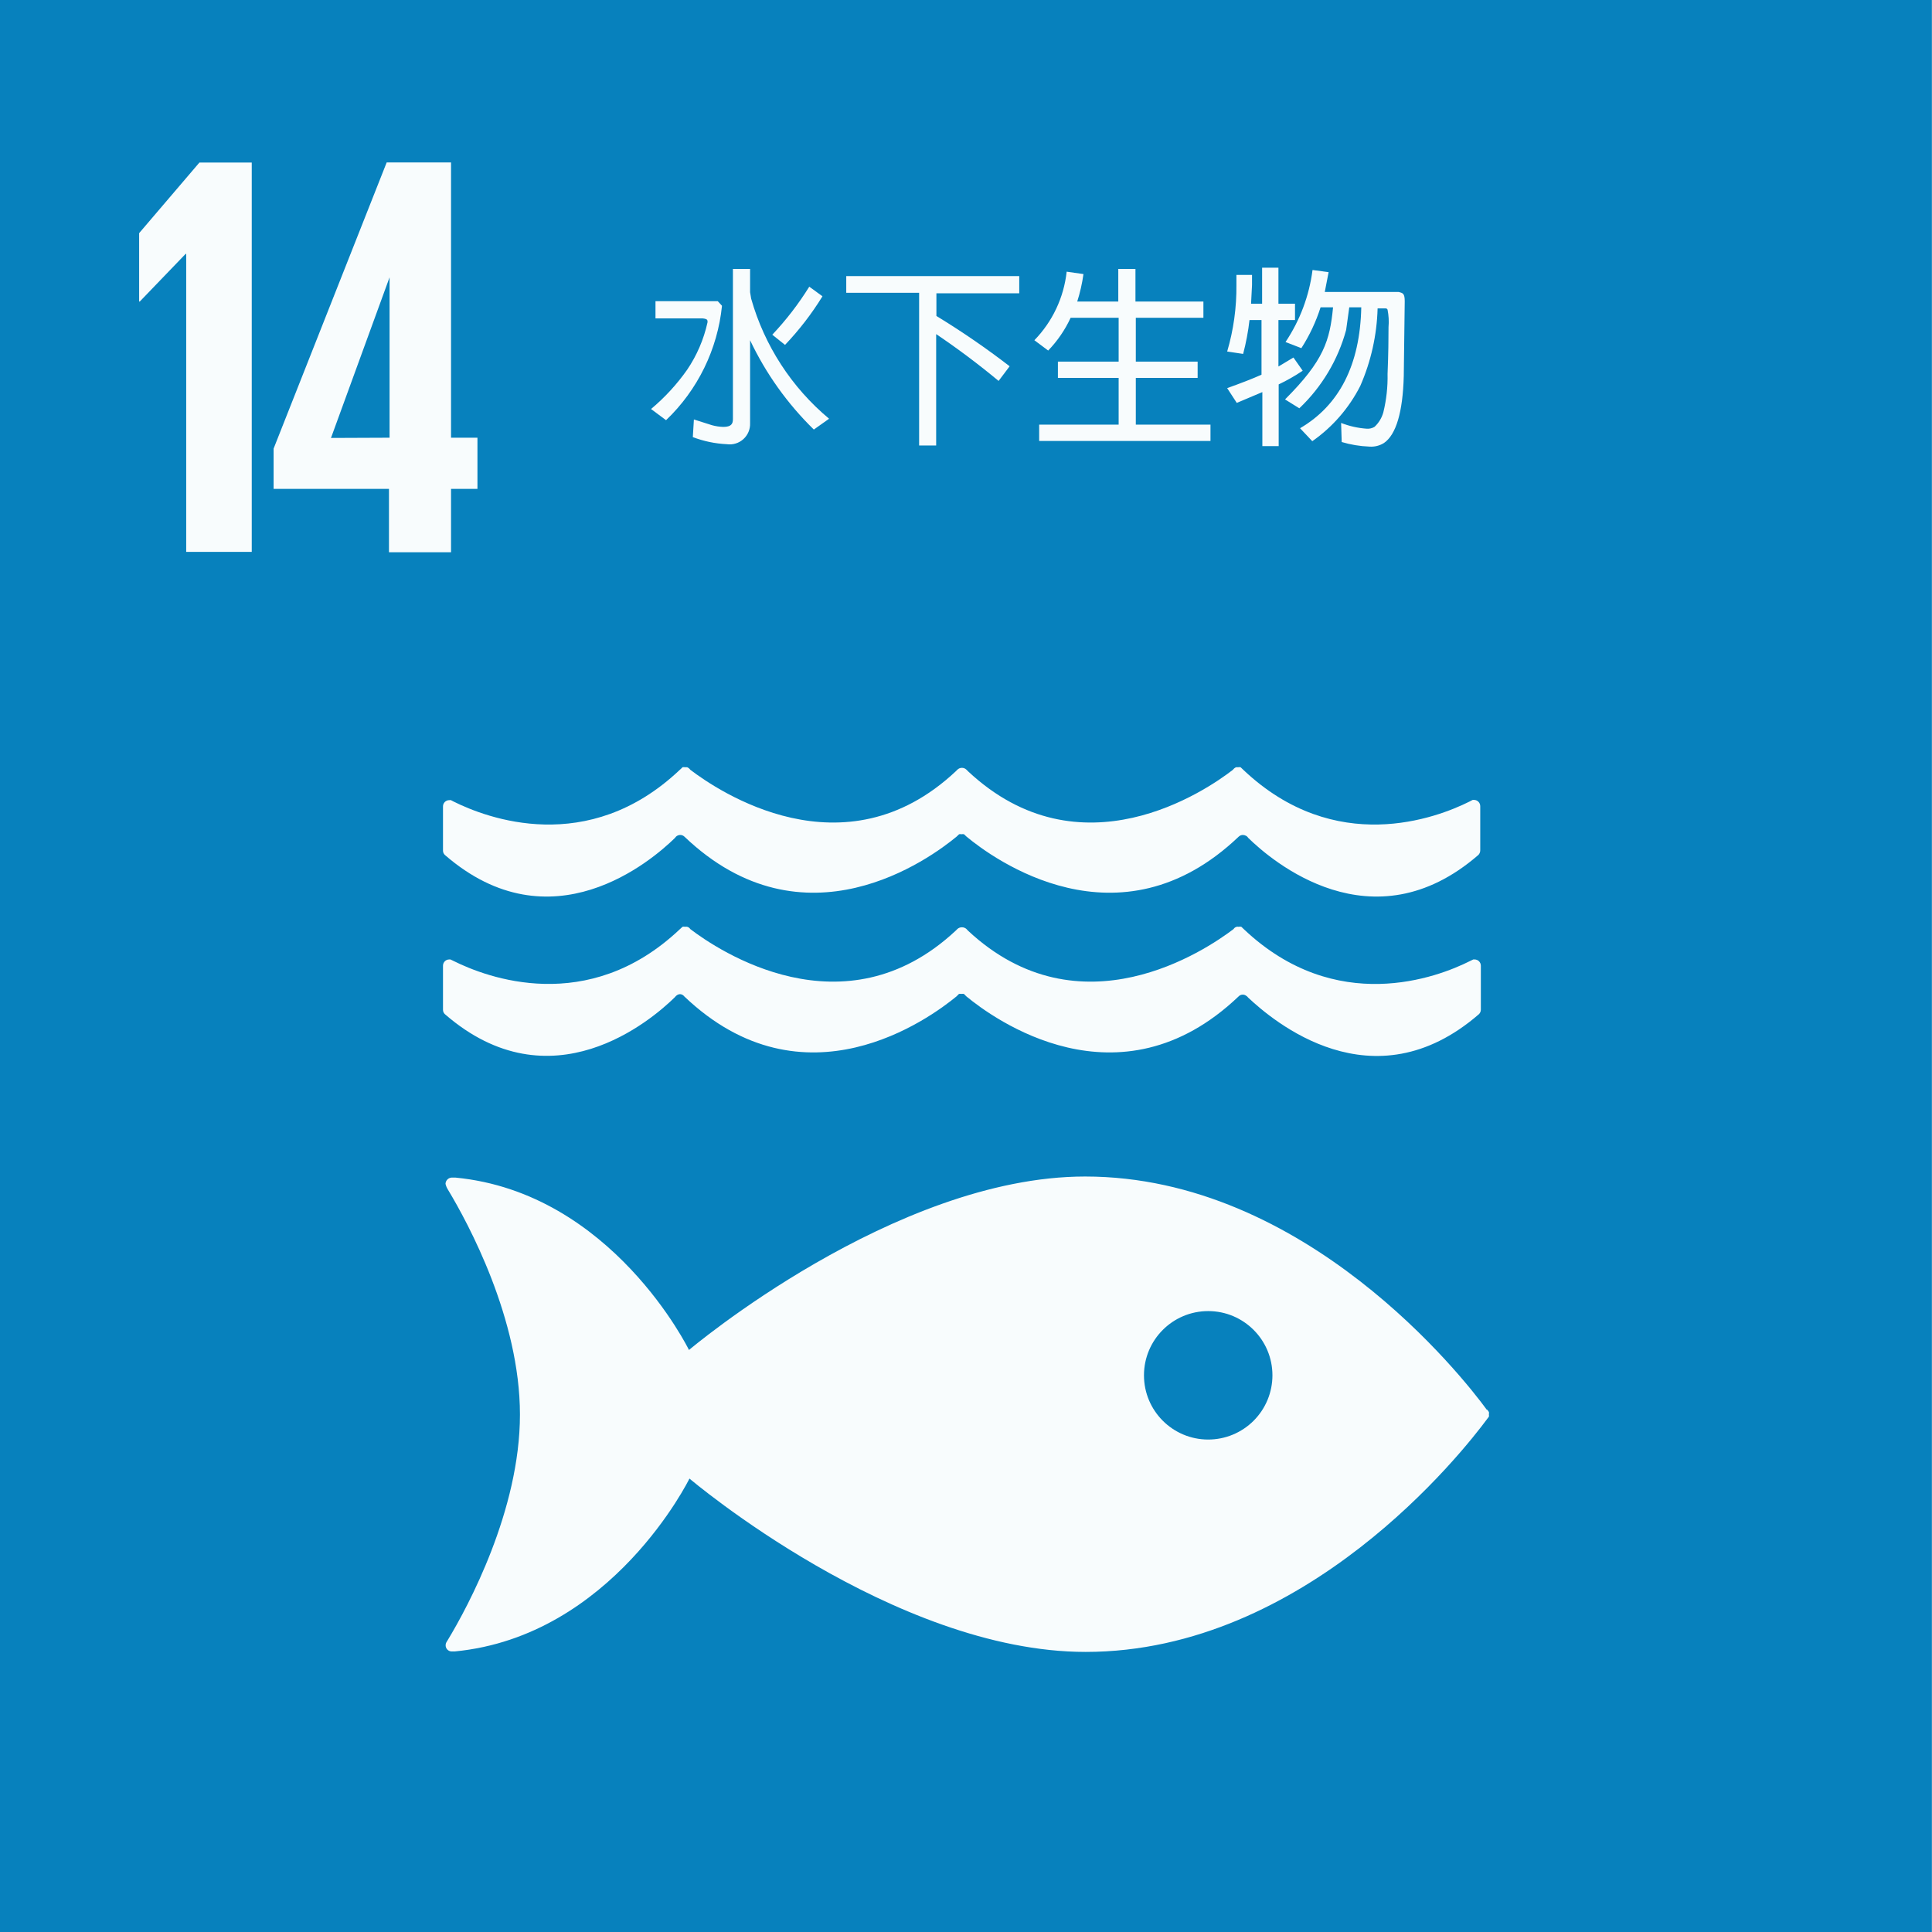
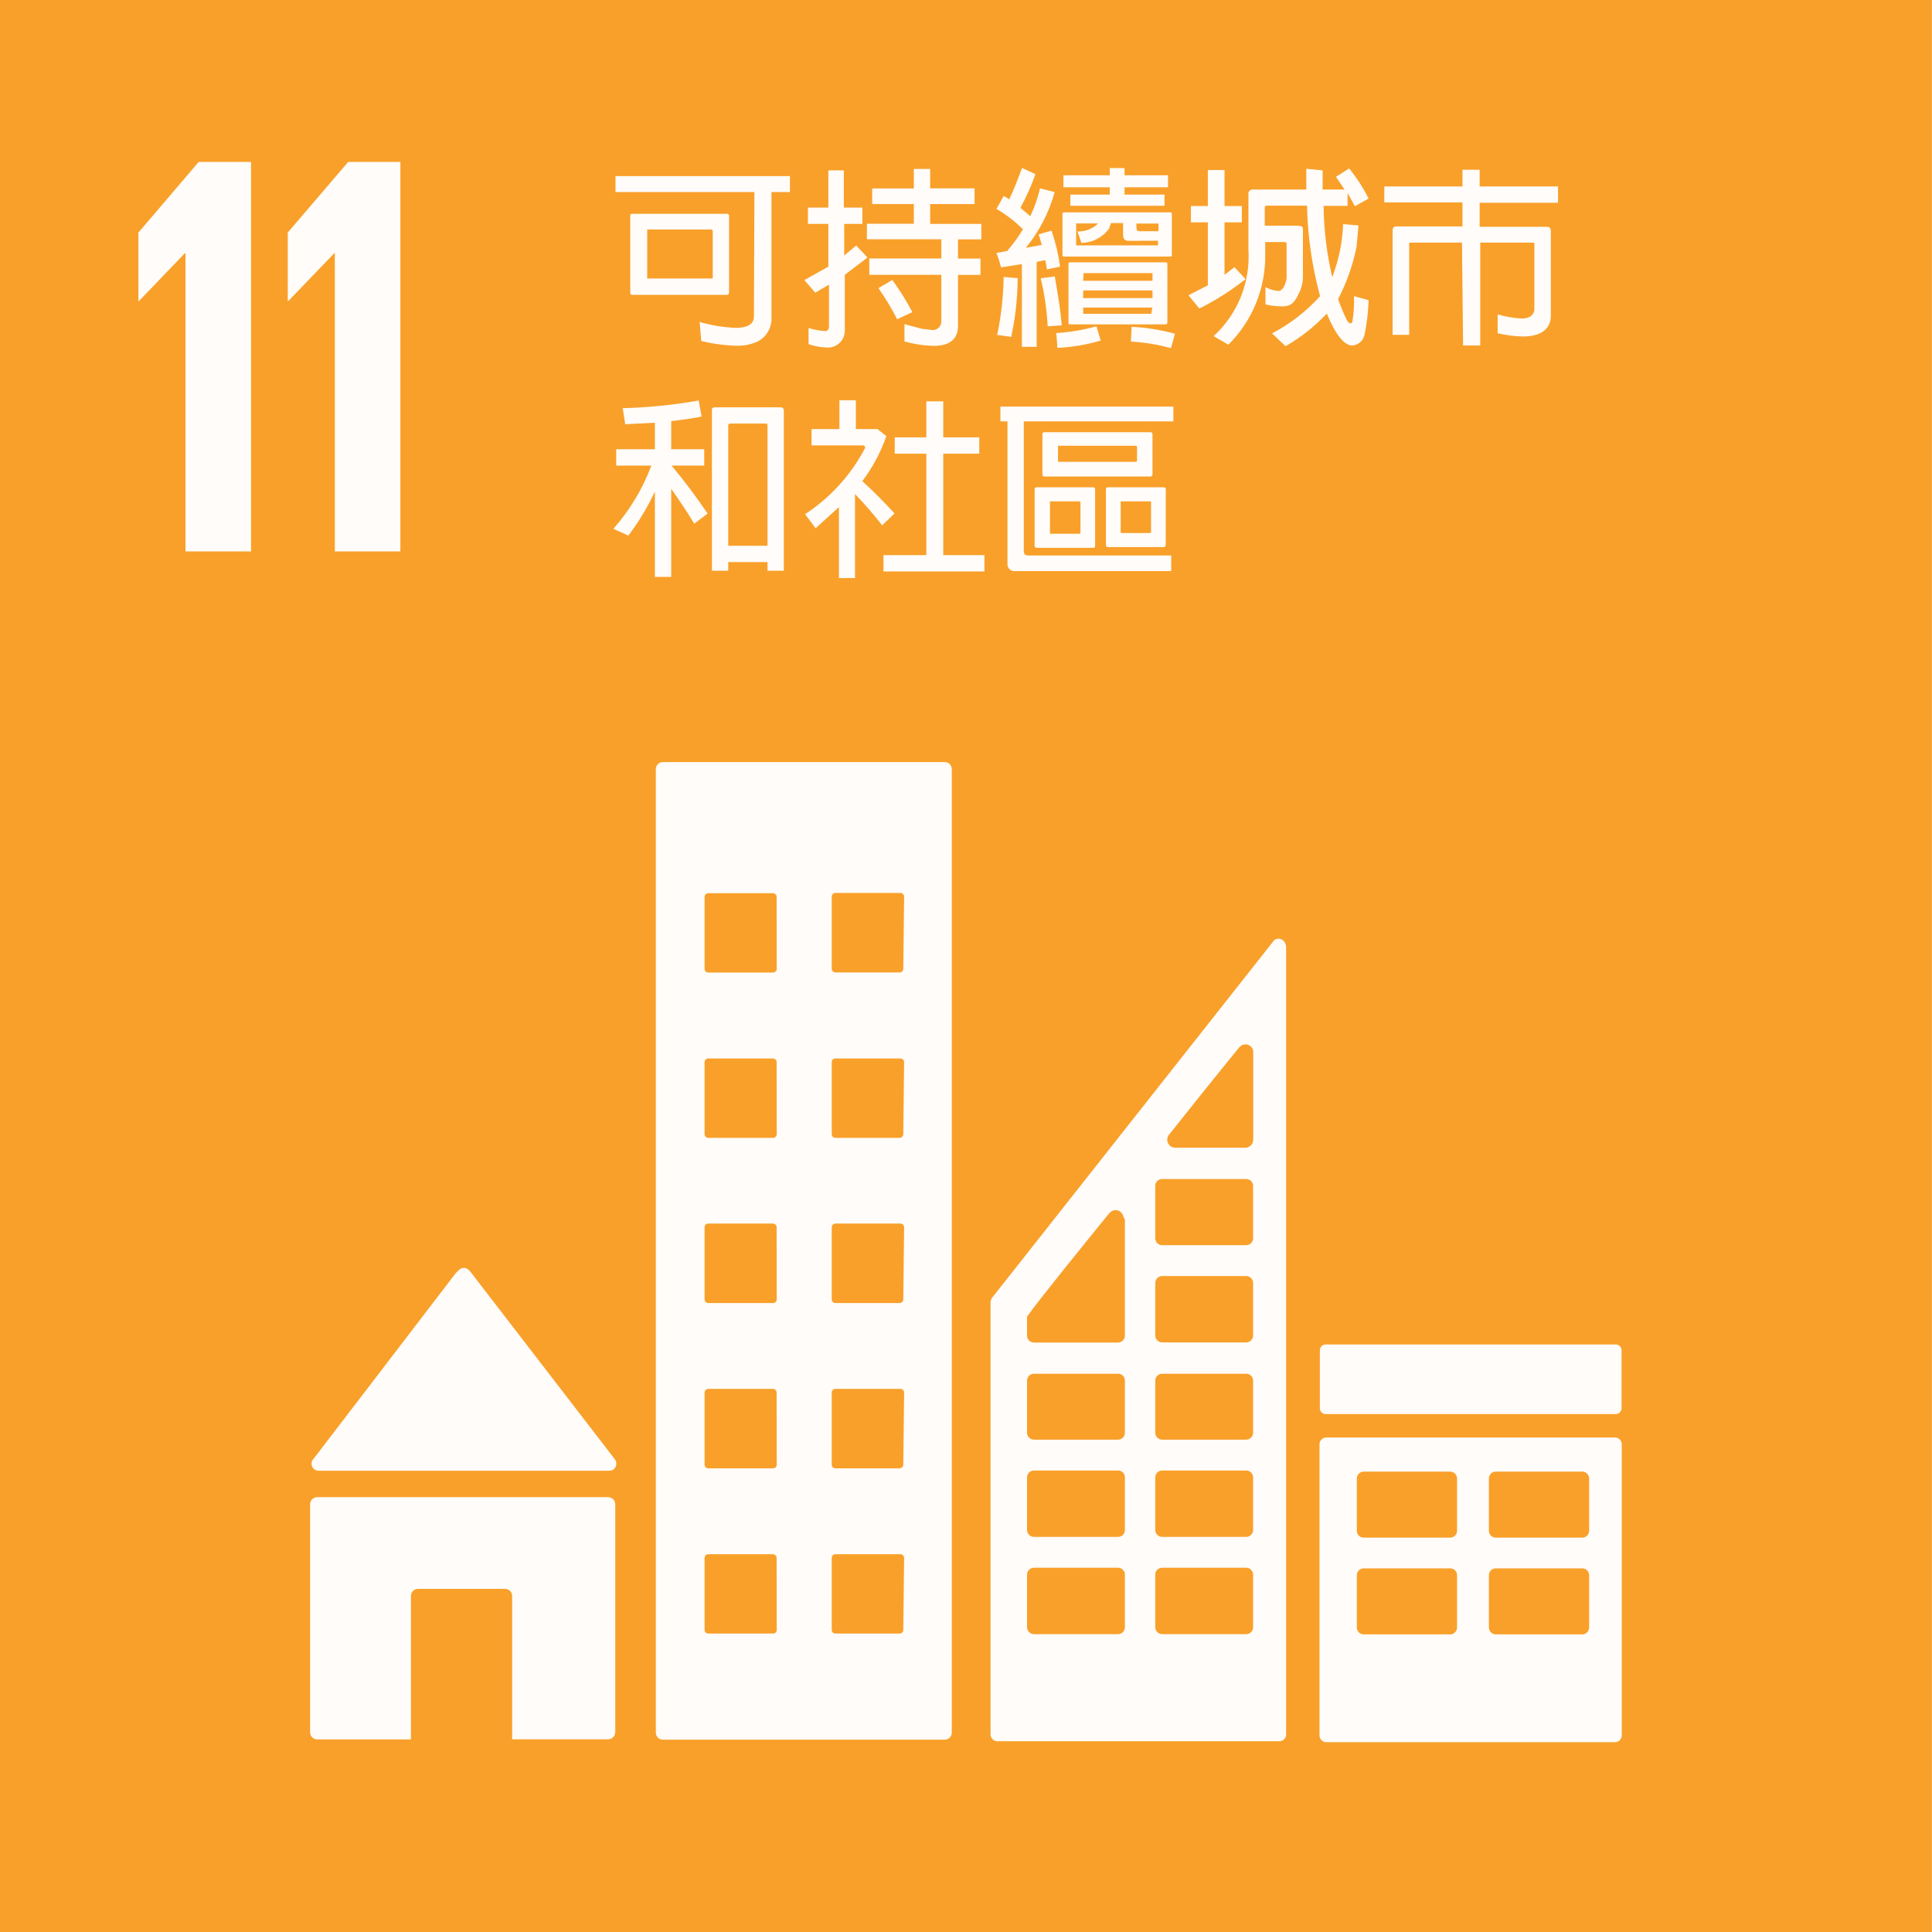
<svg xmlns="http://www.w3.org/2000/svg" viewBox="0 0 160.92 160.93">
  <defs>
-     <style>.cls-1{fill:#007dbb;}.cls-1,.cls-2,.cls-3{opacity:0.97;}.cls-2,.cls-4{fill:#fff;}</style>
+     <style>.cls-1{fill:#f99d24;}.cls-1,.cls-2,.cls-3{opacity:0.97;}.cls-2,.cls-4{fill:#fff;}</style>
  </defs>
  <g id="圖層_2" data-name="圖層 2">
    <g id="CHI">
      <rect class="cls-1" width="160.92" height="160.93" />
-       <polygon class="cls-2" points="20.97 13.54 20.97 45.97 15.51 45.97 15.51 21.15 15.46 21.15 11.64 25.12 11.59 25.12 11.59 19.42 16.61 13.54 20.97 13.54" />
-       <path class="cls-2" d="M37.57,46V40.72h2.2V36.46h-2.2V13.53H32.21L22.79,37.37v3.35H32.4V46Zm-10-9.52L32.45,23.1h0V36.46Z" />
+       <polygon class="cls-2" points="11.53 19.37 11.53 25.07 11.58 25.07 15.4 21.09 15.45 21.09 15.45 45.93 20.91 45.93 20.91 13.49 16.55 13.49 11.53 19.37" />
+       <polygon class="cls-2" points="23.97 19.37 23.97 25.07 24.02 25.07 27.85 21.09 27.89 21.09 27.89 45.93 33.35 45.93 33.35 13.49 29 13.49 23.97 19.37" />
      <g class="cls-3">
-         <path class="cls-4" d="M123.84,117.42c-2-2.74-15.11-19.42-33.45-19.42-15.92,0-33,14.45-33,14.45S51,99.35,37.94,98.09l-.25,0h-.08a.54.54,0,0,0-.5.52,1.57,1.57,0,0,0,.2.48c1.69,2.8,6,10.77,6,18.74s-4.33,16-6,18.76l-.11.18a.54.54,0,0,0-.08.28.51.51,0,0,0,.48.51h.28C51,136.3,57.43,123.16,57.43,123.16s17,14.44,33,14.44c18.34,0,31.43-16.68,33.45-19.41.06-.07.1-.14.14-.18a.49.49,0,0,0,0-.2.39.39,0,0,0,0-.2,1.82,1.82,0,0,0-.14-.19m-23.25,2.49a5.35,5.35,0,1,1,5.36-5.35,5.35,5.35,0,0,1-5.36,5.35" />
-         <path class="cls-4" d="M37.52,66.65l-.1,0a.52.52,0,0,0-.52.53v3.65a.5.5,0,0,0,.15.38c8.85,7.69,17.24.48,19.18-1.42a.5.5,0,0,1,.14-.15.55.55,0,0,1,.29-.09.5.5,0,0,1,.35.14l0,0c10,9.54,20.48,1.81,22.67,0l.21-.2a.45.45,0,0,1,.2,0,.49.49,0,0,1,.21,0l.21.2c2.18,1.81,12.67,9.54,22.67,0,0,0,0,0,0,0a.51.51,0,0,1,.36-.14.62.62,0,0,1,.29.09.5.5,0,0,1,.14.15c1.94,1.9,10.32,9.11,19.18,1.42a.55.55,0,0,0,.15-.38V67.16a.52.52,0,0,0-.52-.53l-.11,0-.27.14c-2.72,1.36-11.17,4.61-18.83-2.64l-.23-.22a.51.51,0,0,0-.22,0l-.16,0a.61.61,0,0,0-.26.21C100.46,65.86,90,73,80.64,64.25l-.14-.14a.54.54,0,0,0-.75,0l-.14.14C70.28,73,59.78,65.86,57.5,64.12a.61.61,0,0,0-.26-.21,1,1,0,0,0-.17,0,.59.59,0,0,0-.22,0,2.39,2.39,0,0,1-.23.22c-7.66,7.25-16.1,4-18.83,2.64l-.27-.14" />
-         <path class="cls-4" d="M56.23,83.05a.47.47,0,0,1,.14-.14.48.48,0,0,1,.29-.1A.47.47,0,0,1,57,83l0,0c10,9.53,20.48,1.8,22.67,0l.21-.21a.64.64,0,0,1,.2,0,.66.66,0,0,1,.21,0l.21.21c2.18,1.8,12.67,9.53,22.67,0a0,0,0,0,1,0,0,.47.47,0,0,1,.35-.15.46.46,0,0,1,.29.1.41.41,0,0,1,.15.14C106,85,114.33,92.17,123.2,84.47a.54.54,0,0,0,.15-.37V80.44a.52.52,0,0,0-.52-.52l-.11,0-.27.13c-2.72,1.37-11.17,4.6-18.83-2.64l-.22-.21a.46.46,0,0,0-.23,0,.32.32,0,0,0-.16,0,.42.42,0,0,0-.26.19c-2.29,1.74-12.78,8.84-22.12.13l-.13-.14a.56.56,0,0,0-.38-.14.55.55,0,0,0-.37.14l-.14.14c-9.33,8.71-19.83,1.61-22.11-.13a.42.42,0,0,0-.26-.19.35.35,0,0,0-.17,0,.42.42,0,0,0-.22,0l-.23.21c-7.66,7.24-16.1,4-18.83,2.64l-.27-.13-.1,0a.52.52,0,0,0-.52.52V84.1a.5.5,0,0,0,.15.37c8.85,7.7,17.24.49,19.18-1.42" />
+         <path class="cls-4" d="M26.54,122.51H50.75a.58.58,0,0,0,.59-.59.64.64,0,0,0-.15-.4l0,0-12-15.58-.12-.13a.57.57,0,0,0-.43-.2.6.6,0,0,0-.39.16l-.08.08L38,106,26.23,121.37l-.18.22a.59.59,0,0,0,.49.92Z" />
+         <path class="cls-4" d="M50.68,124.71H26.42a.6.6,0,0,0-.59.59v19a.6.6,0,0,0,.59.59h7.81V132.94a.58.58,0,0,1,.59-.59h7.25a.58.58,0,0,1,.59.59v11.94h8a.6.6,0,0,0,.59-.59v-19A.6.6,0,0,0,50.68,124.71Z" />
+         <path class="cls-4" d="M134.5,119.74h-24a.57.57,0,0,0-.59.57v24.24a.57.57,0,0,0,.59.57h24a.57.57,0,0,0,.59-.57V120.31a.57.57,0,0,0-.59-.57m-13.13,15.83a.58.58,0,0,1-.59.57h-7.17a.58.58,0,0,1-.59-.57v-4.36a.57.57,0,0,1,.59-.57h7.17a.57.57,0,0,1,.59.57Zm0-8.06a.57.57,0,0,1-.59.57h-7.17a.57.57,0,0,1-.59-.57v-4.36a.58.58,0,0,1,.59-.57h7.17a.58.58,0,0,1,.59.57Zm11,8.06a.58.58,0,0,1-.59.57h-7.17a.58.58,0,0,1-.59-.57v-4.36a.57.57,0,0,1,.59-.57h7.17a.57.57,0,0,1,.59.57Zm0-8.06a.57.57,0,0,1-.59.57h-7.17a.57.57,0,0,1-.59-.57v-4.36a.58.58,0,0,1,.59-.57h7.17a.58.58,0,0,1,.59.57Z" />
+         <path class="cls-4" d="M78.7,63.48H55.21a.57.57,0,0,0-.58.57v80.29a.58.58,0,0,0,.58.57H78.7a.59.59,0,0,0,.58-.57V64.05a.58.58,0,0,0-.58-.57m-14,72.29a.3.3,0,0,1-.31.3H59a.3.3,0,0,1-.31-.3v-6a.31.31,0,0,1,.31-.31h5.38a.31.31,0,0,1,.31.31Zm0-13.77a.31.31,0,0,1-.31.31H59a.31.31,0,0,1-.31-.31v-6a.31.31,0,0,1,.31-.31h5.38a.31.31,0,0,1,.31.31Zm0-13.77a.31.31,0,0,1-.31.31H59a.31.31,0,0,1-.31-.31v-6a.31.31,0,0,1,.31-.31h5.38a.31.31,0,0,1,.31.31Zm0-13.76a.31.31,0,0,1-.31.31H59a.31.31,0,0,1-.31-.31v-6a.3.3,0,0,1,.31-.3h5.38a.3.3,0,0,1,.31.3Zm0-13.77a.31.31,0,0,1-.31.31H59a.31.31,0,0,1-.31-.31v-6A.31.31,0,0,1,59,74.4h5.38a.31.31,0,0,1,.31.31Zm10.54,55.07a.3.3,0,0,1-.31.3H69.59a.3.3,0,0,1-.31-.3v-6a.31.31,0,0,1,.31-.31H75a.31.31,0,0,1,.31.31Zm0-13.77a.31.31,0,0,1-.31.31H69.59a.31.31,0,0,1-.31-.31v-6a.3.3,0,0,1,.31-.31H75a.3.3,0,0,1,.31.31Zm0-13.77a.31.31,0,0,1-.31.31H69.59a.31.31,0,0,1-.31-.31v-6a.31.31,0,0,1,.31-.31H75a.31.31,0,0,1,.31.31Zm0-13.76a.31.31,0,0,1-.31.31H69.59a.31.31,0,0,1-.31-.31v-6a.3.3,0,0,1,.31-.3H75a.3.3,0,0,1,.31.3Zm0-13.77A.31.31,0,0,1,75,81H69.59a.31.31,0,0,1-.31-.31v-6a.31.31,0,0,1,.31-.31H75a.31.31,0,0,1,.31.31Z" />
+         <rect class="cls-4" x="109.94" y="111.99" width="25.13" height="5.8" rx="0.48" />
+         <path class="cls-4" d="M107.08,78.64a.62.62,0,0,0-.59-.45.58.58,0,0,0-.34.11l0,0-.2.25L82.82,107.87l-.11.14a.7.7,0,0,0-.2.46v36a.57.57,0,0,0,.58.57h23.47a.56.56,0,0,0,.57-.57V78.88A.6.6,0,0,0,107.08,78.64Zm-9.73,15.9.17-.2c1.58-2,4.24-5.31,5.54-6.9l.17-.2a.67.67,0,0,1,.52-.25.66.66,0,0,1,.64.54v7.41a.67.67,0,0,1-.64.66H97.86a.66.66,0,0,1-.63-.66A.68.68,0,0,1,97.35,94.54Zm-3.65,41a.57.57,0,0,1-.57.58h-7a.58.58,0,0,1-.58-.58v-4.38a.57.57,0,0,1,.58-.57h7a.56.56,0,0,1,.57.57Zm0-8.1a.57.57,0,0,1-.57.58h-7a.58.58,0,0,1-.58-.58v-4.38a.57.57,0,0,1,.58-.57h7a.56.56,0,0,1,.57.57Zm0-8.09a.57.57,0,0,1-.57.57h-7a.58.58,0,0,1-.58-.57V115a.57.57,0,0,1,.58-.57h7a.56.56,0,0,1,.57.57Zm0-17.75v9.66a.58.58,0,0,1-.57.57h-7a.58.58,0,0,1-.58-.57v-1.22a.65.65,0,0,1,0-.21.25.25,0,0,1,0-.07.35.35,0,0,1,0-.08l.06-.09c.9-1.28,4.94-6.26,6.63-8.34l.17-.2a.69.69,0,0,1,.52-.25.66.66,0,0,1,.64.54Zm10.68,33.94a.58.58,0,0,1-.57.58h-7a.58.58,0,0,1-.58-.58v-4.38a.57.57,0,0,1,.58-.57h7a.57.57,0,0,1,.57.57Zm0-8.1a.58.58,0,0,1-.57.58h-7a.58.58,0,0,1-.58-.58v-4.38a.57.57,0,0,1,.58-.57h7a.57.57,0,0,1,.57.57Zm0-8.09a.58.58,0,0,1-.57.57h-7a.58.58,0,0,1-.58-.57V115a.57.57,0,0,1,.58-.57h7a.57.57,0,0,1,.57.57Zm0-8.1a.58.58,0,0,1-.57.57h-7a.58.58,0,0,1-.58-.57v-4.39a.58.58,0,0,1,.58-.57h7a.58.58,0,0,1,.57.57Zm0-8.1a.57.57,0,0,1-.57.57h-7a.57.57,0,0,1-.58-.57V98.79a.57.57,0,0,1,.58-.58h7a.57.57,0,0,1,.57.58Z" />
      </g>
      <g class="cls-3">
-         <path class="cls-4" d="M54.6,25.09h5.19l.35.38A15.32,15.32,0,0,1,55.48,35l-1.25-.93a17.09,17.09,0,0,0,3-3.26,11.41,11.41,0,0,0,1.7-3.94.29.29,0,0,0,0-.14c0-.15-.21-.19-.42-.21H54.6ZM67.79,35.78a25.87,25.87,0,0,1-5.31-7.44v6.91A1.7,1.7,0,0,1,60.54,37a9.18,9.18,0,0,1-2.83-.59l.09-1.47,1.51.48a4,4,0,0,0,.93.14c.67,0,.81-.25.81-.65V22.4h1.43v1.94l.09.54a20.21,20.21,0,0,0,6.49,10Zm-3.46-7.9a25.13,25.13,0,0,0,3.08-4l1.1.8a24.47,24.47,0,0,1-3.12,4.05Z" />
-         <path class="cls-4" d="M83.18,31.73a64.94,64.94,0,0,0-5.2-3.9v9.28H76.56V24.39H70.49V23H84.9v1.43H78v1.89a67.31,67.31,0,0,1,6.1,4.19Z" />
-         <path class="cls-4" d="M93.18,35.37V31.48H88.12V30.12h5.06V26.47h-4a9.91,9.91,0,0,1-1.87,2.73l-1.15-.86a9.69,9.69,0,0,0,2.69-5.71l1.4.2a14.06,14.06,0,0,1-.52,2.29h3.42V22.4h1.43v2.72h5.66v1.35H94.61v3.65h5.15v1.36H94.61v3.89h6.22v1.36H86.56V35.37Z" />
-         <path class="cls-4" d="M102.22,32.33c1.17-.42,2.13-.79,2.86-1.12V26.66h-1a20.19,20.19,0,0,1-.53,2.82l-1.33-.2a18.89,18.89,0,0,0,.77-5.55V22.9h1.3v.83l-.08,1.57h.92v-3h1.36v3h1.38v1.36h-1.38v3.87l1.25-.75.77,1.1a15.48,15.48,0,0,1-2,1.14v5.14h-1.36v-4.5l-2.13.9Zm6.07,3.34c3.26-1.9,5-5.27,5.1-10.07h-1l-.26,1.88a14.07,14.07,0,0,1-3.9,6.53l-1.19-.74c3.25-3.25,3.73-4.91,4-7.67H110A14.41,14.41,0,0,1,108.4,29l-1.32-.51a14,14,0,0,0,2.25-6l1.34.18-.32,1.65h6.15c.36.09.51.12.51.78l-.08,6.23c-.08,3-.64,4.88-1.65,5.57a2,2,0,0,1-1.22.3,9.3,9.3,0,0,1-2.3-.38l-.05-1.59a7.25,7.25,0,0,0,2.14.48,1.08,1.08,0,0,0,.65-.16,2.61,2.61,0,0,0,.73-1.21,12.43,12.43,0,0,0,.35-3.2c.07-1.7.08-3,.08-3.89a5.11,5.11,0,0,0-.08-1.45.16.16,0,0,0-.17-.11h-.66a17.27,17.27,0,0,1-1.44,6.45,12.54,12.54,0,0,1-4,4.61Z" />
+         <path class="cls-4" d="M62.84,16H51.27V14.67H65.8V16H64.26V26.66a2.11,2.11,0,0,1-1.18,1.8,4,4,0,0,1-1.67.34,13.62,13.62,0,0,1-3-.4l-.13-1.58a12.75,12.75,0,0,0,3,.49c1.2,0,1.52-.46,1.52-.94Zm-2.11,8.35c0,.15-.07.21-.19.21H52.68c-.13,0-.18-.06-.18-.21V18c0-.13,0-.19.18-.19h7.86a.17.17,0,0,1,.19.19Zm-1.44-5.23H53.91s0,0,0,.06v3.94c0,.05,0,.08,0,.08h5.38a.08.08,0,0,0,.08-.08V19.21Z" />
+         <path class="cls-4" d="M69,22.21V18.65h-1.7V17.29H69v-3.1h1.29v3.1h1.54v1.36H70.32v2.63l1-.83.94,1-1.89,1.44v4.56a1.41,1.41,0,0,1-1.48,1.5,5.31,5.31,0,0,1-1.54-.28l0-1.35a5.73,5.73,0,0,0,1.35.26c.27,0,.35-.13.35-.47V23.71l-1.14.67L67,23.33Zm9.41.68h-6V21.53h6v-1.6H72.21V18.64h3.91V17H72.65v-1.3h3.47V14.07h1.36v1.62h3.7V17h-3.7v1.65h4.26v1.29H79.8v1.6h1.87v1.36H79.8v4.26c0,1.14-.78,1.65-2,1.65a10,10,0,0,1-2.46-.37V27l1.41.38.92.11a.71.71,0,0,0,.74-.7Zm-3.68,3.7A22.21,22.21,0,0,0,73.17,24l1.16-.68A22.73,22.73,0,0,1,76,26Z" />
+         <path class="cls-4" d="M85.12,22l-1.74.27A8.69,8.69,0,0,0,83,21.07l.89-.16a13.35,13.35,0,0,0,1.32-1.81A10.82,10.82,0,0,0,83,17.4l.61-1.08.46.28c.37-.8.72-1.66,1.06-2.61l1.12.52A20.49,20.49,0,0,1,85,17.31l.82.7a11.09,11.09,0,0,0,.81-2.32l1.22.31a12.56,12.56,0,0,1-2.4,4.64l1.33-.24-.26-.88,1.07-.31a15.71,15.71,0,0,1,.71,3l-1.09.23-.14-.77-.72.14v7.08H85.12ZM83.06,27.9a24.75,24.75,0,0,0,.54-4.83l1.17.1a23.52,23.52,0,0,1-.54,4.89Zm4.21-.72a22.26,22.26,0,0,0-.58-4l1.17-.15c.29,1.64.5,3,.58,4.07Zm.72.56a15.67,15.67,0,0,0,3.34-.56l.36,1.19a15.94,15.94,0,0,1-3.61.61Zm9.62-6.53c0,.12,0,.16-.16.16H88.63c-.08,0-.13,0-.13-.16V17.84c0-.1,0-.15.13-.15h8.82c.11,0,.16,0,.16.15Zm-5.17-5v-.61H88.58v-1h3.86v-.6h1.23v.6h3.62v1H93.67v.61H97v.93H89.16v-.93Zm4.8,10.65a.14.14,0,0,1-.16.16H89.14c-.09,0-.14,0-.14-.16V22c0-.1,0-.15.14-.15h7.94c.11,0,.16.05.16.15ZM94,20.06c-.29,0-.45-.16-.45-.48v-1h-1l-.18.48a2.89,2.89,0,0,1-2.29,1.17l-.33-.95a2.35,2.35,0,0,0,1.73-.67v0H89.64l0,.05v1.71l0,.07h6.82c0-.07,0-.1,0-.39Zm-3.78,3.33H96V22.8l0-.05H90.26l0,.05Zm0,1.44H96v-.64H90.23Zm5.76.79H90.23c0,.41,0,.46,0,.52h5.68l0-.06ZM97.54,29a16.2,16.2,0,0,0-3.34-.55l.06-1.23a16.89,16.89,0,0,1,3.61.58ZM94.66,18.62c0,.56,0,.64.28.64H96.5v-.59l0-.05Z" />
+         <path class="cls-4" d="M100.61,23.77V18.52H99.2V17.16h1.41v-3H102v3h1.44v1.36H102v4.37l.83-.64.92,1a21.94,21.94,0,0,1-3.85,2.45L99,24.59Zm5.35,4a14.43,14.43,0,0,0,4-3.1,31.22,31.22,0,0,1-1.09-7.54h-3.34c-.12,0-.18.06-.18.17V18.8H108c.4,0,.51.09.53.22v3.92a3.12,3.12,0,0,1-.31,1.44c-.48,1.08-.89,1.14-1.49,1.14a6.51,6.51,0,0,1-1.32-.16V23.92a2.89,2.89,0,0,0,1.07.32c.51,0,.69-1,.69-1.06V20.32c0-.11-.07-.16-.2-.16h-1.58v1a10.38,10.38,0,0,1-3.07,7.55L101.09,28a9,9,0,0,0,2.9-7.24V16.17a.34.34,0,0,1,.38-.38h4.44V14.06l1.36.13,0,1.6H112l-.72-1.06,1.1-.7A13.77,13.77,0,0,1,114,16.54l-1.14.64-.61-1.1v1.07h-2a27.76,27.76,0,0,0,.72,5.94,13.78,13.78,0,0,0,.91-4.42l1.28.11-.16,1.75a16.25,16.25,0,0,1-1.54,4.38,15.85,15.85,0,0,0,.61,1.51c.15.35.29.51.42.51s.13-.05.16-.15a9.94,9.94,0,0,0,.13-2.11L114,25a16.78,16.78,0,0,1-.35,2.94,1.13,1.13,0,0,1-1,.84c-.69,0-1.4-.9-2.13-2.66a14.93,14.93,0,0,1-3.44,2.72Z" />
+         <path class="cls-4" d="M121.78,20.21h-4.29c-.08,0-.11,0-.11.11v7.57H116V19.2c0-.24.11-.34.35-.34h5.47v-2h-6.51V15.53h6.51V14.14h1.43v1.39h6.53v1.36h-6.53v2h5.57c.24,0,.36.1.36.34v7.07c0,1.07-.78,1.73-2.33,1.73a10.49,10.49,0,0,1-2.1-.27l0-1.57a8.73,8.73,0,0,0,2,.34c.82,0,1.06-.44,1.06-.79V20.32c0-.08,0-.11-.13-.11h-4.38v8.57h-1.43Z" />
+         <path class="cls-4" d="M57.83,43.62c-.54-.89-1.18-1.86-1.92-2.9v7.33H54.55V40.94a19.63,19.63,0,0,1-2.21,3.67l-1.25-.56a17,17,0,0,0,3.17-5.27H51.33V37.42h3.22V35.21l-2.47.13L51.87,34a41.75,41.75,0,0,0,6.33-.64l.24,1.34c-.53.11-1.35.24-2.53.38v2.34h2.75v1.36H55.94a49.63,49.63,0,0,1,3,4Zm2.83,3.2v.72H59.3V34.14c0-.13.07-.21.23-.21H65c.21,0,.29.1.29.27V47.54H63.93v-.72Zm0-1.36h3.27v-10c0-.11,0-.18-.19-.18H60.86c-.15,0-.21.07-.2.18Z" />
+         <path class="cls-4" d="M73.48,43.76a31,31,0,0,0-2.26-2.61v7H69.88V42.24L67.94,44l-.88-1.17a14.8,14.8,0,0,0,5-5.51.13.13,0,0,0,0-.08c0-.09-.08-.14-.23-.14H67.6V35.74h2.32v-2.4h1.37v2.4h1.8l.74.59a13.92,13.92,0,0,1-2,3.75c.92.83,1.81,1.74,2.68,2.69Zm3.68,2.48V37.79H74.53V36.43h2.63v-3h1.41v3h3v1.36h-3v8.45H82V47.6H73.59V46.24Z" />
+         <path class="cls-4" d="M83.92,35.1h-.59V33.87H97.74V35.1H85.28V45.94c0,.22.13.33.37.33H97.56v1.3h-13a.58.58,0,0,1-.64-.66Zm7.3,10.34c0,.13,0,.19-.17.19H86.36c-.12,0-.18-.06-.18-.19V40.75c0-.1.06-.16.18-.16h4.69c.12,0,.17.06.17.16ZM96,39.5a.17.17,0,0,1-.18.19H87c-.11,0-.17-.06-.17-.19V36.12A.16.16,0,0,1,87,36h8.82a.16.16,0,0,1,.18.16Zm-6.08,2.26H87.46s-.06,0,0,.05V44.4l0,.06h2.47L90,44.4V41.81Zm4.72-4.63H88.18c-.05,0-.06,0-.05,0v1.28l.05.06h6.47l.06-.06V37.18Zm2.46,8.26a.17.17,0,0,1-.19.18H92.29a.16.16,0,0,1-.17-.18V40.75a.15.15,0,0,1,.17-.16h4.63c.13,0,.19.06.19.16Zm-1.29-3.63H93.4c-.05,0-.07,0-.05.05v2.53l.05.06h2.42l.06-.06V41.81Z" />
      </g>
    </g>
  </g>
</svg>
